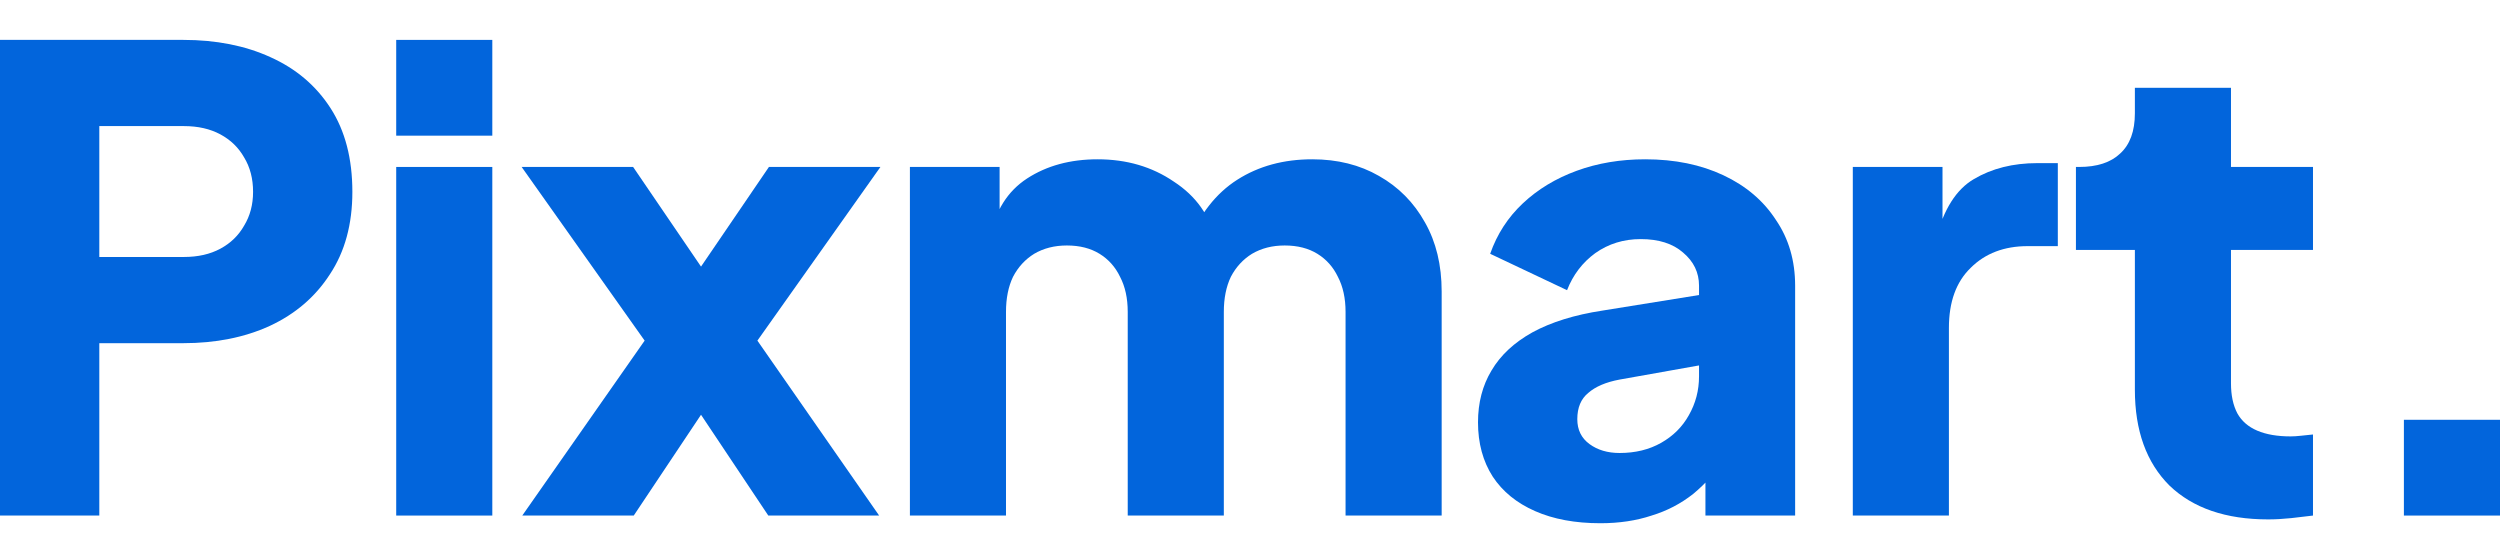
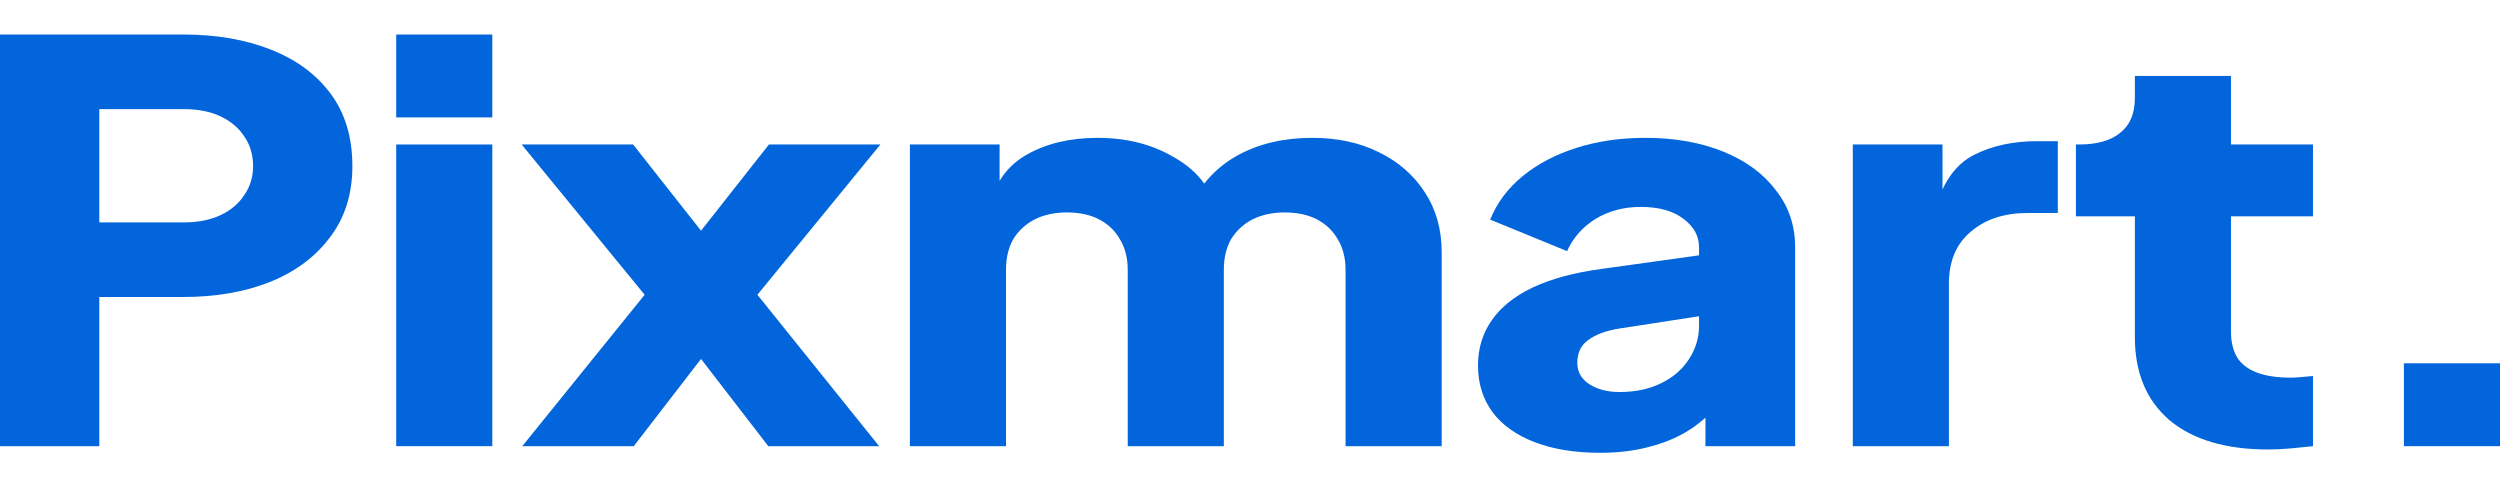
- <svg xmlns="http://www.w3.org/2000/svg" viewBox="0 0 188 42" fill="none">
-   <path d="M0 38.77V3H13.779C16.252 3 18.437 3.432 20.332 4.296C22.259 5.161 23.768 6.441 24.86 8.138C25.953 9.834 26.498 11.931 26.498 14.427C26.498 16.86 25.936 18.925 24.812 20.621C23.72 22.318 22.211 23.614 20.283 24.51C18.388 25.375 16.22 25.807 13.779 25.807H7.468V38.77H0ZM7.468 19.325H13.827C14.887 19.325 15.803 19.117 16.574 18.701C17.345 18.285 17.939 17.708 18.356 16.972C18.806 16.236 19.031 15.388 19.031 14.427C19.031 13.435 18.806 12.571 18.356 11.835C17.939 11.098 17.345 10.522 16.574 10.106C15.803 9.69 14.887 9.482 13.827 9.482H7.468V19.325Z" fill="#0265DC" />
-   <path d="M29.795 38.77V12.555H37.022V38.77H29.795ZM29.795 10.202V3H37.022V10.202H29.795Z" fill="#0265DC" />
-   <path d="M39.275 38.77L48.477 25.615L39.227 12.555H47.61L54.547 22.734H50.886L57.824 12.555H66.207L56.956 25.615L66.111 38.77H57.776L50.982 28.591H54.451L47.658 38.77H39.275Z" fill="#0265DC" />
-   <path d="M68.425 38.77V12.555H75.17V18.941L74.447 17.884C74.832 15.868 75.764 14.379 77.241 13.419C78.719 12.459 80.485 11.979 82.541 11.979C84.725 11.979 86.636 12.539 88.274 13.659C89.945 14.747 90.989 16.22 91.406 18.076L89.334 18.268C90.202 16.124 91.438 14.539 93.044 13.515C94.65 12.491 96.529 11.979 98.681 11.979C100.576 11.979 102.246 12.395 103.692 13.227C105.169 14.059 106.326 15.228 107.161 16.732C107.996 18.204 108.413 19.933 108.413 21.918V38.77H101.186V23.454C101.186 22.43 100.994 21.549 100.608 20.813C100.255 20.077 99.741 19.501 99.067 19.085C98.392 18.669 97.573 18.46 96.609 18.46C95.678 18.46 94.859 18.669 94.152 19.085C93.478 19.501 92.948 20.077 92.562 20.813C92.209 21.549 92.032 22.43 92.032 23.454V38.77H84.805V23.454C84.805 22.43 84.613 21.549 84.227 20.813C83.874 20.077 83.36 19.501 82.686 19.085C82.011 18.669 81.192 18.46 80.228 18.46C79.297 18.46 78.478 18.669 77.771 19.085C77.097 19.501 76.567 20.077 76.181 20.813C75.828 21.549 75.651 22.43 75.651 23.454V38.77H68.425Z" fill="#0265DC" />
-   <path d="M120.348 39.347C118.453 39.347 116.815 39.043 115.434 38.434C114.052 37.826 112.992 36.962 112.254 35.842C111.515 34.689 111.146 33.329 111.146 31.76C111.146 30.288 111.483 28.992 112.157 27.871C112.832 26.719 113.86 25.759 115.241 24.991C116.654 24.222 118.405 23.678 120.492 23.358L128.538 22.062V27.343L121.793 28.544C120.765 28.736 119.978 29.072 119.432 29.552C118.886 30 118.613 30.656 118.613 31.52C118.613 32.321 118.918 32.945 119.529 33.393C120.139 33.841 120.894 34.065 121.793 34.065C122.982 34.065 124.025 33.809 124.925 33.297C125.824 32.785 126.515 32.096 126.997 31.232C127.51 30.336 127.767 29.36 127.767 28.303V21.485C127.767 20.493 127.366 19.661 126.563 18.989C125.792 18.317 124.732 17.98 123.383 17.98C122.098 17.98 120.958 18.332 119.962 19.037C118.999 19.741 118.292 20.669 117.842 21.822L112.061 19.085C112.575 17.612 113.394 16.348 114.518 15.292C115.642 14.235 116.991 13.419 118.565 12.843C120.139 12.267 121.857 11.979 123.72 11.979C125.937 11.979 127.896 12.379 129.598 13.179C131.301 13.979 132.617 15.1 133.549 16.54C134.512 17.948 134.994 19.597 134.994 21.485V38.77H128.249V34.545L129.887 34.257C129.116 35.41 128.265 36.37 127.334 37.138C126.402 37.874 125.358 38.418 124.202 38.77C123.046 39.155 121.761 39.347 120.348 39.347Z" fill="#0265DC" />
-   <path d="M139.331 38.77V12.555H146.076V18.845L145.594 17.932C146.172 15.724 147.12 14.235 148.437 13.467C149.786 12.667 151.376 12.267 153.206 12.267H154.748V18.509H152.484C150.717 18.509 149.288 19.053 148.196 20.141C147.104 21.197 146.558 22.702 146.558 24.654V38.77H139.331Z" fill="#0265DC" />
-   <path d="M170.564 39.059C167.384 39.059 164.911 38.21 163.144 36.514C161.41 34.785 160.543 32.385 160.543 29.312V18.797H156.11V12.555H156.351C157.7 12.555 158.728 12.219 159.435 11.546C160.173 10.874 160.543 9.866 160.543 8.522V6.601H167.77V12.555H173.937V18.797H167.77V28.832C167.77 29.728 167.93 30.48 168.251 31.088C168.573 31.664 169.07 32.096 169.745 32.385C170.419 32.673 171.255 32.817 172.25 32.817C172.475 32.817 172.732 32.801 173.021 32.769C173.31 32.737 173.615 32.705 173.937 32.673V38.77C173.455 38.834 172.909 38.898 172.298 38.963C171.688 39.027 171.11 39.059 170.564 39.059Z" fill="#0265DC" />
-   <path d="M180.773 38.77V31.568H188V38.77H180.773Z" fill="#0265DC" />
+ <svg xmlns="http://www.w3.org/2000/svg" width="300" height="58" viewBox="0 0 300 58" fill="none">
+   <path d="M0 53.54V4.143H21.988C25.935 4.143 29.42 4.74 32.444 5.933C35.519 7.127 37.928 8.895 39.671 11.238C41.414 13.58 42.285 16.476 42.285 19.924C42.285 23.283 41.388 26.134 39.594 28.477C37.851 30.82 35.442 32.61 32.367 33.847C29.343 35.041 25.884 35.638 21.988 35.638H11.917V53.54H0ZM11.917 26.687H22.065C23.756 26.687 25.217 26.399 26.447 25.825C27.677 25.25 28.626 24.454 29.292 23.438C30.009 22.421 30.368 21.25 30.368 19.924C30.368 18.553 30.009 17.36 29.292 16.343C28.626 15.326 27.677 14.531 26.447 13.956C25.217 13.381 23.756 13.094 22.065 13.094H11.917V26.687Z" fill="#0265DC" />
+   <path d="M47.545 53.54V17.338H59.077V53.54H47.545ZM47.545 14.089V4.143H59.077V14.089H47.545Z" fill="#0265DC" />
+   <path d="M62.672 53.54L77.357 35.373L62.596 17.338H75.973L87.044 31.394H81.201L92.272 17.338H105.649L90.888 35.373L105.495 53.54H92.195L81.355 39.483H86.89L76.05 53.54H62.672Z" fill="#0265DC" />
+   <path d="M109.188 53.54V17.338H119.952V26.156L118.798 24.697C119.413 21.913 120.9 19.857 123.257 18.531C125.615 17.205 128.434 16.542 131.714 16.542C135.2 16.542 138.249 17.316 140.863 18.863C143.529 20.366 145.194 22.399 145.861 24.963L142.555 25.228C143.939 22.266 145.912 20.078 148.475 18.664C151.037 17.249 154.036 16.542 157.47 16.542C160.494 16.542 163.159 17.116 165.466 18.266C167.823 19.415 169.668 21.029 171.001 23.106C172.334 25.14 173 27.526 173 30.267V53.54H161.468V32.389C161.468 30.974 161.16 29.759 160.545 28.742C159.981 27.725 159.161 26.93 158.085 26.355C157.009 25.78 155.702 25.493 154.164 25.493C152.678 25.493 151.371 25.78 150.243 26.355C149.167 26.93 148.321 27.725 147.706 28.742C147.142 29.759 146.86 30.974 146.86 32.389V53.54H135.328V32.389C135.328 30.974 135.02 29.759 134.405 28.742C133.842 27.725 133.021 26.93 131.945 26.355C130.869 25.78 129.562 25.493 128.024 25.493C126.538 25.493 125.231 25.78 124.103 26.355C123.027 26.93 122.181 27.725 121.566 28.742C121.002 29.759 120.72 30.974 120.72 32.389V53.54H109.188Z" fill="#0265DC" />
+   <path d="M192.044 54.336C189.02 54.336 186.406 53.916 184.202 53.076C181.998 52.236 180.307 51.043 179.128 49.496C177.949 47.904 177.36 46.026 177.36 43.86C177.36 41.826 177.898 40.036 178.974 38.489C180.051 36.898 181.691 35.572 183.895 34.511C186.15 33.45 188.943 32.698 192.275 32.256L205.114 30.466V37.76L194.351 39.417C192.711 39.682 191.455 40.147 190.584 40.81C189.712 41.428 189.277 42.335 189.277 43.528C189.277 44.633 189.764 45.495 190.737 46.114C191.711 46.733 192.916 47.042 194.351 47.042C196.247 47.042 197.913 46.689 199.348 45.981C200.783 45.274 201.885 44.324 202.654 43.13C203.474 41.893 203.884 40.544 203.884 39.086V29.67C203.884 28.3 203.243 27.151 201.962 26.222C200.732 25.294 199.041 24.83 196.888 24.83C194.838 24.83 193.018 25.316 191.429 26.289C189.892 27.261 188.764 28.543 188.047 30.134L178.821 26.355C179.641 24.322 180.948 22.576 182.742 21.117C184.536 19.658 186.688 18.531 189.2 17.735C191.711 16.94 194.453 16.542 197.426 16.542C200.963 16.542 204.089 17.094 206.806 18.2C209.522 19.305 211.624 20.852 213.11 22.841C214.648 24.786 215.416 27.062 215.416 29.67V53.54H204.653V47.705L207.267 47.307C206.037 48.899 204.679 50.225 203.192 51.286C201.706 52.303 200.04 53.054 198.195 53.54C196.35 54.071 194.3 54.336 192.044 54.336Z" fill="#0265DC" />
+   <path d="M222.336 53.54V17.338H233.1V26.023L232.331 24.764C233.254 21.714 234.766 19.658 236.867 18.597C239.02 17.492 241.557 16.94 244.478 16.94H246.938V25.559H243.325C240.506 25.559 238.225 26.311 236.483 27.814C234.74 29.273 233.869 31.35 233.869 34.047V53.54H222.336Z" fill="#0265DC" />
+   <path d="M272.177 53.938C267.102 53.938 263.156 52.767 260.337 50.424C257.569 48.037 256.185 44.722 256.185 40.478V25.957H249.112V17.338H249.497C251.649 17.338 253.289 16.873 254.417 15.945C255.596 15.017 256.185 13.624 256.185 11.768V9.116H267.717V17.338H277.558V25.957H267.717V39.815C267.717 41.053 267.974 42.092 268.486 42.931C268.999 43.727 269.793 44.324 270.87 44.722C271.946 45.119 273.279 45.318 274.867 45.318C275.226 45.318 275.636 45.296 276.098 45.252C276.559 45.208 277.046 45.164 277.558 45.119V53.54C276.79 53.629 275.918 53.717 274.944 53.805C273.971 53.894 273.048 53.938 272.177 53.938Z" fill="#0265DC" />
+   <path d="M288.468 53.54V43.594H300V53.54H288.468Z" fill="#0265DC" />
</svg>
